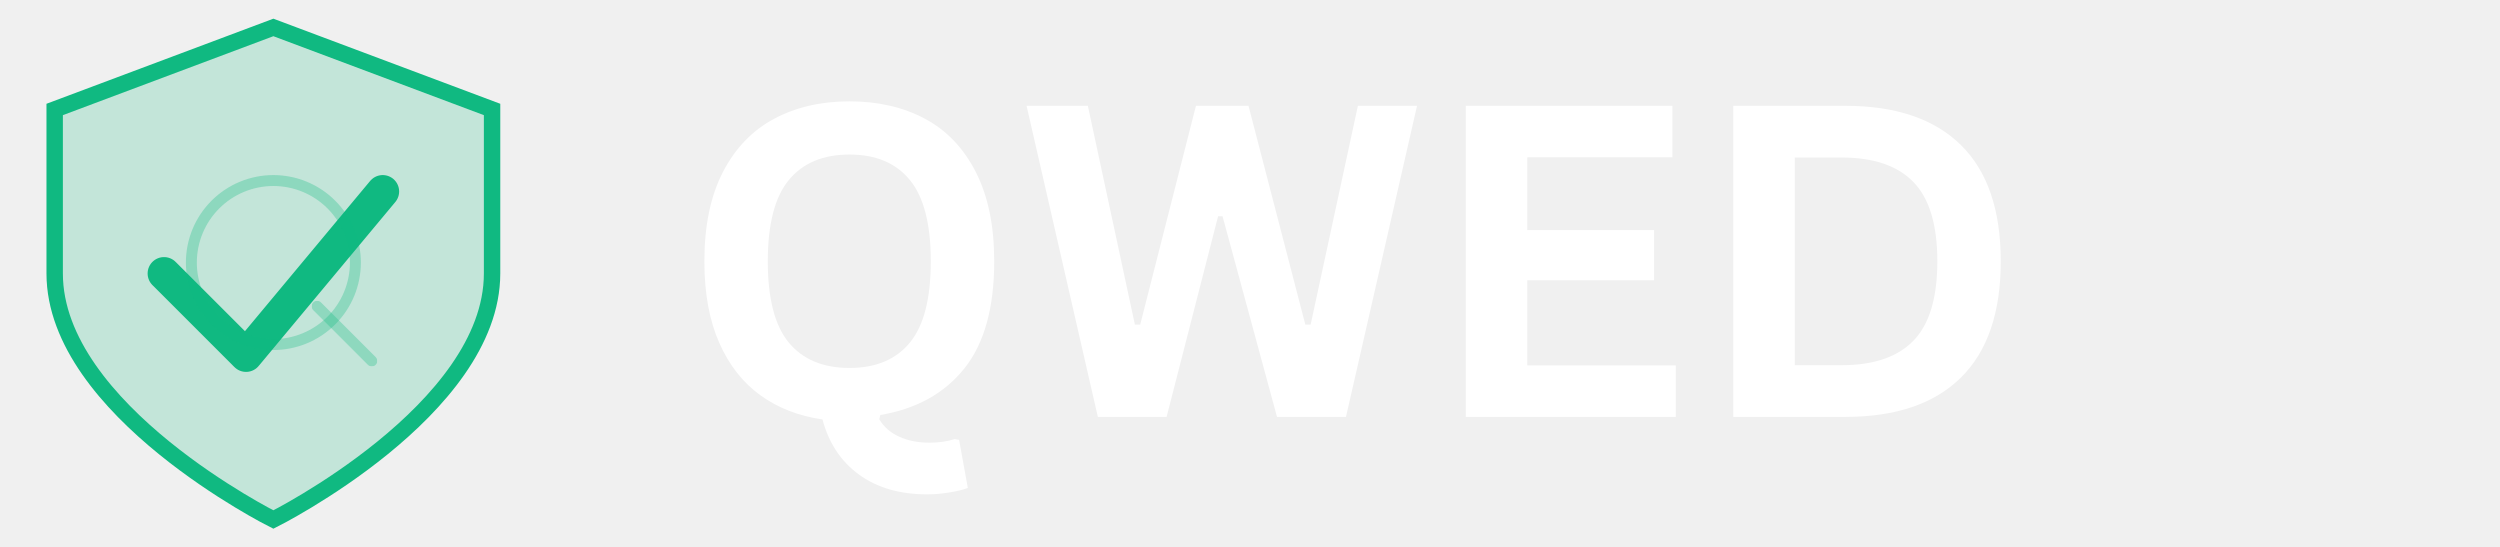
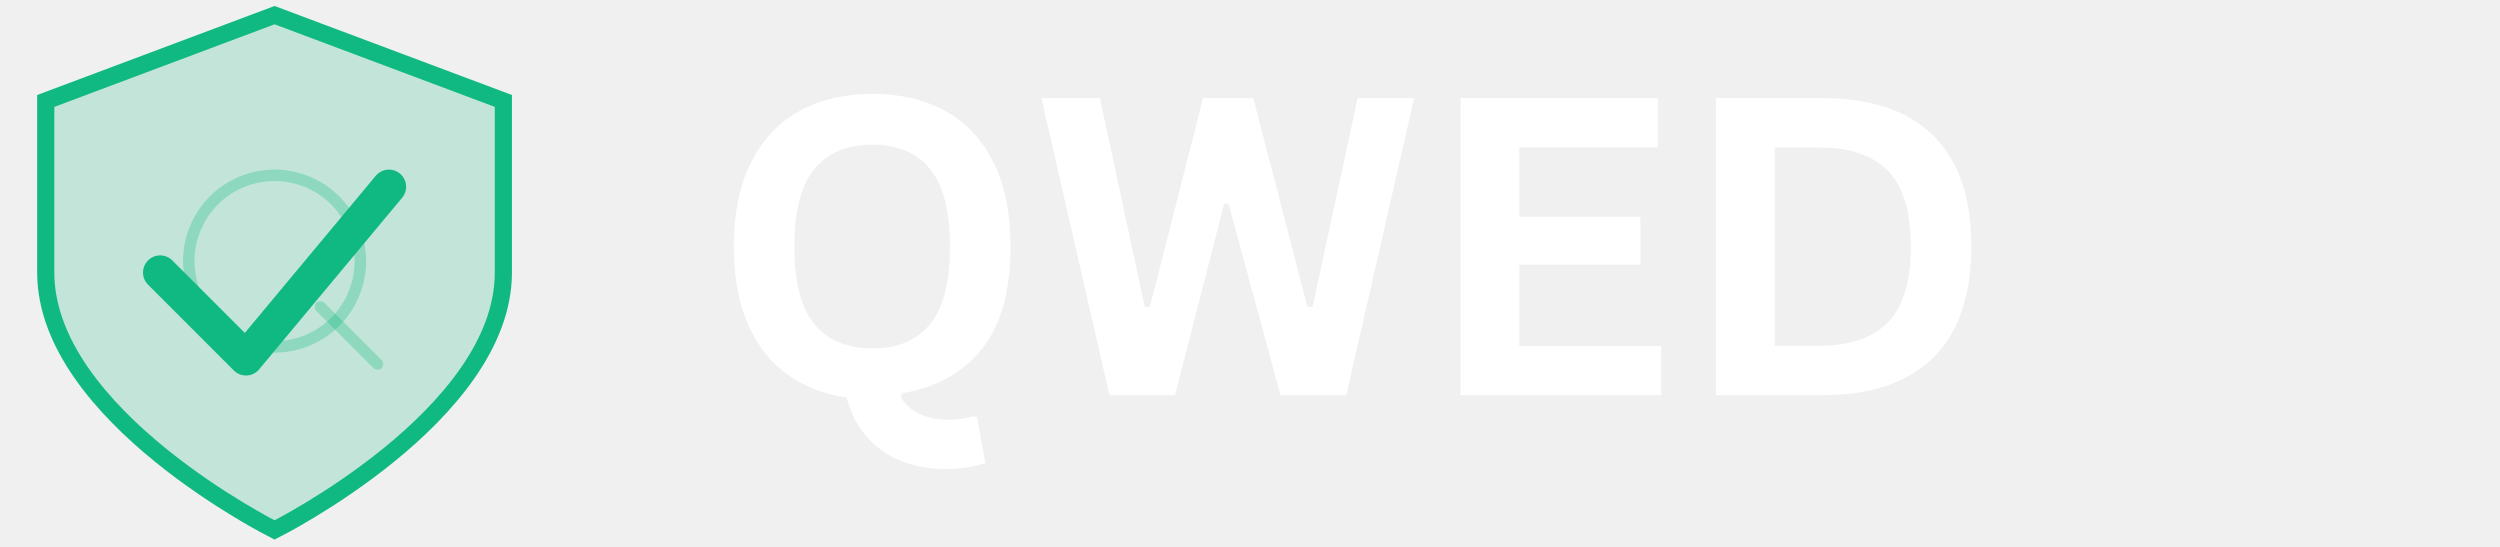
<svg xmlns="http://www.w3.org/2000/svg" width="1682" zoomAndPan="magnify" viewBox="0 0 1261.5 276" height="368" preserveAspectRatio="xMidYMid meet" version="1.0">
  <defs>
-     <filter x="0%" y="0%" width="100%" height="100%" id="d844235e82">
+     <filter x="0%" y="0%" width="100%" height="100%" id="6b8991ff43">
      <feColorMatrix values="0 0 0 0 1 0 0 0 0 1 0 0 0 0 1 0 0 0 1 0" color-interpolation-filters="sRGB" />
    </filter>
    <g />
-     <clipPath id="cffec15284">
-       <path d="M 0 0.055 L 275.891 0.055 L 275.891 275.945 L 0 275.945 Z M 0 0.055 " clip-rule="nonzero" />
+     <clipPath id="71471fe80c">
+       <path d="M 0 0.055 L 282.855 0.055 L 282.855 275.945 L 0 275.945 Z M 0 0.055 " clip-rule="nonzero" />
    </clipPath>
-     <mask id="db2538b02c">
-       <g filter="url(#d844235e82)">
+     <mask id="26f352f5e6">
+       <g filter="url(#6b8991ff43)">
        <rect x="-126.15" width="1513.8" fill="#000000" y="-27.6" height="331.2" fill-opacity="0.3" />
      </g>
    </mask>
-     <clipPath id="05d24f6534">
-       <path d="M 0.137 0.676 L 33.484 0.676 L 33.484 34.02 L 0.137 34.02 Z M 0.137 0.676 " clip-rule="nonzero" />
+     <clipPath id="1428e1ad36">
+       <path d="M 0.578 0.914 L 35.602 0.914 L 35.602 35.699 L 0.578 35.699 Z M 0.578 0.914 " clip-rule="nonzero" />
    </clipPath>
-     <clipPath id="ea6059d400">
-       <rect x="0" width="34" y="0" height="35" />
+     <clipPath id="62c77e1b2d">
+       <rect x="0" width="36" y="0" height="36" />
    </clipPath>
  </defs>
-   <path fill="#10b981" d="M 137.945 13.848 L 248.301 55.234 L 248.301 138 C 248.301 206.973 137.945 262.152 137.945 262.152 C 137.945 262.152 27.59 206.973 27.59 138 L 27.59 55.234 Z M 137.945 13.848 " fill-opacity="0.2" fill-rule="nonzero" />
-   <g clip-path="url(#cffec15284)">
-     <path stroke-linecap="butt" transform="matrix(2.758906, 0, 0, 2.758906, 0.000000000000042616, 0.0546696)" fill="none" stroke-linejoin="miter" d="M 50 4.999 L 90 20.001 L 90 50 C 90 75 50 95.001 50 95.001 C 50 95.001 10 75 10 50 L 10 20.001 Z M 50 4.999 " stroke="#10b981" stroke-width="3" stroke-opacity="1" stroke-miterlimit="4" />
+   <path fill="#10b981" d="M 138.543 7.641 L 253.996 50.938 L 253.996 137.527 C 253.996 209.688 138.543 267.414 138.543 267.414 C 138.543 267.414 23.086 209.688 23.086 137.527 L 23.086 50.938 Z M 138.543 7.641 " fill-opacity="0.2" fill-rule="nonzero" />
+   <g clip-path="url(#71471fe80c)">
+     <path stroke-linecap="butt" transform="matrix(2.886356, 0, 0, 2.886356, -5.776171, -6.789676)" fill="none" stroke-linejoin="miter" d="M 50 4.999 L 90 20 L 90 50 C 90 75 50 95 50 95 C 50 95 9.999 75 9.999 50 L 9.999 20 Z M 50 4.999 " stroke="#10b981" stroke-width="3" stroke-opacity="1" stroke-miterlimit="4" />
  </g>
-   <path stroke-linecap="round" transform="matrix(2.758906, 0, 0, 2.758906, 0.000000000000042616, 0.0546696)" fill="none" stroke-linejoin="round" d="M 29.999 50 L 45.001 65 L 70.001 35 " stroke="#10b981" stroke-width="6" stroke-opacity="1" stroke-miterlimit="4" />
-   <path stroke-linecap="butt" transform="matrix(2.758906, 0, 0, 2.758906, 0.000000000000042616, 0.0546696)" fill="none" stroke-linejoin="miter" d="M 65 47.999 C 65 48.491 64.976 48.982 64.928 49.47 C 64.879 49.959 64.807 50.445 64.712 50.926 C 64.616 51.409 64.497 51.885 64.354 52.355 C 64.211 52.825 64.047 53.286 63.859 53.741 C 63.67 54.194 63.461 54.638 63.228 55.072 C 62.998 55.505 62.746 55.925 62.472 56.333 C 62.199 56.742 61.907 57.136 61.595 57.515 C 61.283 57.896 60.955 58.259 60.606 58.607 C 60.259 58.954 59.896 59.284 59.516 59.595 C 59.137 59.907 58.742 60.199 58.334 60.472 C 57.925 60.745 57.504 60.997 57.071 61.229 C 56.638 61.46 56.194 61.67 55.74 61.858 C 55.287 62.046 54.824 62.212 54.354 62.353 C 53.884 62.496 53.408 62.615 52.927 62.712 C 52.445 62.808 51.96 62.88 51.47 62.928 C 50.981 62.976 50.491 63.001 50 63.001 C 49.509 63.001 49.019 62.976 48.53 62.928 C 48.04 62.88 47.555 62.808 47.073 62.712 C 46.592 62.615 46.116 62.496 45.646 62.353 C 45.176 62.212 44.713 62.046 44.26 61.858 C 43.806 61.67 43.362 61.46 42.929 61.229 C 42.496 60.997 42.075 60.745 41.666 60.472 C 41.258 60.199 40.863 59.907 40.484 59.595 C 40.104 59.284 39.741 58.954 39.394 58.607 C 39.045 58.259 38.717 57.896 38.405 57.515 C 38.093 57.136 37.801 56.742 37.528 56.333 C 37.254 55.925 37.002 55.505 36.772 55.072 C 36.539 54.638 36.33 54.194 36.141 53.741 C 35.953 53.286 35.789 52.825 35.646 52.355 C 35.503 51.885 35.384 51.409 35.288 50.926 C 35.193 50.445 35.121 49.959 35.072 49.47 C 35.024 48.982 35 48.491 35 47.999 C 35 47.508 35.024 47.018 35.072 46.53 C 35.121 46.041 35.193 45.556 35.288 45.074 C 35.384 44.591 35.503 44.116 35.646 43.646 C 35.789 43.176 35.953 42.714 36.141 42.259 C 36.33 41.806 36.539 41.362 36.772 40.929 C 37.002 40.495 37.254 40.075 37.528 39.667 C 37.801 39.258 38.093 38.864 38.405 38.485 C 38.717 38.104 39.045 37.741 39.394 37.393 C 39.741 37.046 40.104 36.716 40.484 36.405 C 40.863 36.093 41.258 35.8 41.666 35.528 C 42.075 35.255 42.496 35.003 42.929 34.771 C 43.362 34.54 43.806 34.329 44.26 34.142 C 44.713 33.954 45.176 33.788 45.646 33.645 C 46.116 33.504 46.592 33.383 47.073 33.289 C 47.555 33.192 48.04 33.12 48.53 33.072 C 49.019 33.024 49.509 33 50 33 C 50.491 33 50.981 33.024 51.47 33.072 C 51.96 33.12 52.445 33.192 52.927 33.289 C 53.408 33.383 53.884 33.504 54.354 33.645 C 54.824 33.788 55.287 33.954 55.74 34.142 C 56.194 34.329 56.638 34.54 57.071 34.771 C 57.504 35.003 57.925 35.255 58.334 35.528 C 58.742 35.8 59.137 36.093 59.516 36.405 C 59.896 36.716 60.259 37.046 60.606 37.393 C 60.955 37.741 61.283 38.104 61.595 38.485 C 61.907 38.864 62.199 39.258 62.472 39.667 C 62.746 40.075 62.998 40.495 63.228 40.929 C 63.461 41.362 63.67 41.806 63.859 42.259 C 64.047 42.714 64.211 43.176 64.354 43.646 C 64.497 44.116 64.616 44.591 64.712 45.074 C 64.807 45.556 64.879 46.041 64.928 46.53 C 64.976 47.018 65 47.508 65 47.999 Z M 65 47.999 " stroke="#10b981" stroke-width="2" stroke-opacity="0.3" stroke-miterlimit="4" />
-   <g mask="url(#db2538b02c)">
-     <g transform="matrix(1, 0, 0, 1, 157, 151)">
-       <g clip-path="url(#ea6059d400)">
-         <path fill="#000000" d="M 3.016 3.555 L 30.605 31.141 " fill-opacity="1" fill-rule="nonzero" />
-         <g clip-path="url(#05d24f6534)">
-           <path stroke-linecap="round" transform="matrix(2.758906, 0, 0, 2.758906, -157, -150.9453)" fill="none" stroke-linejoin="miter" d="M 58 56 L 68 65.999 " stroke="#10b981" stroke-width="2" stroke-opacity="1" stroke-miterlimit="4" />
+   <path stroke-linecap="round" transform="matrix(2.886356, 0, 0, 2.886356, -5.776171, -6.789676)" fill="none" stroke-linejoin="round" d="M 30.001 50 L 45 65 L 70 35.001 " stroke="#10b981" stroke-width="6" stroke-opacity="1" stroke-miterlimit="4" />
+   <path stroke-linecap="butt" transform="matrix(2.886356, 0, 0, 2.886356, -5.776171, -6.789676)" fill="none" stroke-linejoin="miter" d="M 65 47.999 C 65 48.491 64.975 48.982 64.928 49.471 C 64.879 49.959 64.807 50.445 64.711 50.927 C 64.615 51.409 64.496 51.884 64.354 52.355 C 64.212 52.824 64.046 53.287 63.859 53.74 C 63.671 54.194 63.461 54.638 63.229 55.071 C 62.997 55.504 62.745 55.925 62.472 56.333 C 62.2 56.742 61.907 57.136 61.595 57.516 C 61.283 57.895 60.954 58.259 60.607 58.607 C 60.259 58.953 59.896 59.284 59.516 59.595 C 59.136 59.906 58.742 60.199 58.333 60.472 C 57.926 60.745 57.505 60.997 57.07 61.228 C 56.637 61.46 56.195 61.67 55.74 61.858 C 55.287 62.046 54.824 62.211 54.354 62.354 C 53.885 62.497 53.408 62.616 52.926 62.712 C 52.445 62.808 51.959 62.88 51.47 62.928 C 50.982 62.976 50.492 63 50 63 C 49.509 63 49.019 62.976 48.529 62.928 C 48.041 62.88 47.555 62.808 47.073 62.712 C 46.591 62.616 46.116 62.497 45.645 62.354 C 45.176 62.211 44.714 62.046 44.26 61.858 C 43.806 61.67 43.362 61.46 42.929 61.228 C 42.496 60.997 42.075 60.745 41.667 60.472 C 41.258 60.199 40.864 59.906 40.484 59.595 C 40.105 59.284 39.741 58.953 39.393 58.607 C 39.046 58.259 38.716 57.895 38.405 57.516 C 38.094 57.136 37.801 56.742 37.528 56.333 C 37.255 55.925 37.003 55.504 36.771 55.071 C 36.54 54.638 36.33 54.194 36.142 53.74 C 35.954 53.287 35.789 52.824 35.645 52.355 C 35.503 51.884 35.384 51.409 35.288 50.927 C 35.192 50.445 35.12 49.959 35.072 49.471 C 35.024 48.982 35 48.491 35 47.999 C 35 47.508 35.024 47.018 35.072 46.53 C 35.12 46.041 35.192 45.555 35.288 45.074 C 35.384 44.592 35.503 44.115 35.645 43.646 C 35.789 43.176 35.954 42.713 36.142 42.26 C 36.33 41.807 36.54 41.363 36.771 40.93 C 37.003 40.495 37.255 40.074 37.528 39.667 C 37.801 39.258 38.094 38.864 38.405 38.484 C 38.716 38.104 39.046 37.741 39.393 37.393 C 39.741 37.045 40.105 36.717 40.484 36.405 C 40.864 36.093 41.258 35.8 41.667 35.528 C 42.075 35.255 42.496 35.003 42.929 34.772 C 43.362 34.539 43.806 34.329 44.26 34.141 C 44.714 33.954 45.176 33.788 45.645 33.646 C 46.116 33.504 46.591 33.385 47.073 33.289 C 47.555 33.192 48.041 33.121 48.529 33.072 C 49.019 33.025 49.509 33 50 33 C 50.492 33 50.982 33.025 51.47 33.072 C 51.959 33.121 52.445 33.192 52.926 33.289 C 53.408 33.385 53.885 33.504 54.354 33.646 C 54.824 33.788 55.287 33.954 55.74 34.141 C 56.195 34.329 56.637 34.539 57.07 34.772 C 57.505 35.003 57.926 35.255 58.333 35.528 C 58.742 35.8 59.136 36.093 59.516 36.405 C 59.896 36.717 60.259 37.045 60.607 37.393 C 60.954 37.741 61.283 38.104 61.595 38.484 C 61.907 38.864 62.2 39.258 62.472 39.667 C 62.745 40.074 62.997 40.495 63.229 40.93 C 63.461 41.363 63.671 41.807 63.859 42.26 C 64.046 42.713 64.212 43.176 64.354 43.646 C 64.496 44.115 64.615 44.592 64.711 45.074 C 64.807 45.555 64.879 46.041 64.928 46.53 C 64.975 47.018 65 47.508 65 47.999 Z M 65 47.999 " stroke="#10b981" stroke-width="2" stroke-opacity="0.3" stroke-miterlimit="4" />
+   <g mask="url(#26f352f5e6)">
+     <g transform="matrix(1, 0, 0, 1, 158, 151)">
+       <g clip-path="url(#62c77e1b2d)">
+         <path fill="#000000" d="M 3.633 3.848 L 32.496 32.711 " fill-opacity="1" fill-rule="nonzero" />
+         <g clip-path="url(#1428e1ad36)">
+           <path stroke-linecap="round" transform="matrix(2.886356, 0, 0, 2.886356, -163.7762, -157.7897)" fill="none" stroke-linejoin="miter" d="M 58 56 L 68 66 " stroke="#10b981" stroke-width="2" stroke-opacity="1" stroke-miterlimit="4" />
        </g>
      </g>
    </g>
  </g>
  <g fill="#ffffff" fill-opacity="1">
-     <g transform="translate(343.0857, 210.3713)">
+     <g transform="translate(358.5149, 199.3756)">
      <g>
-         <path d="M 124.766 39.078 C 110.953 39.078 99.484 35.75 90.359 29.094 C 81.234 22.438 75.094 13.164 71.938 1.281 C 59.988 -0.426 49.555 -4.484 40.641 -10.891 C 31.734 -17.305 24.789 -26.164 19.812 -37.469 C 14.832 -48.781 12.344 -62.453 12.344 -78.484 C 12.344 -96.453 15.457 -111.469 21.688 -123.531 C 27.914 -135.594 36.523 -144.555 47.516 -150.422 C 58.504 -156.297 71.191 -159.234 85.578 -159.234 C 99.961 -159.234 112.629 -156.316 123.578 -150.484 C 134.535 -144.648 143.109 -135.68 149.297 -123.578 C 155.492 -111.484 158.594 -96.453 158.594 -78.484 C 158.594 -55.004 153.562 -36.984 143.5 -24.422 C 133.445 -11.859 119.328 -4.039 101.141 -0.969 L 100.609 1.188 C 102.828 4.977 106.133 7.895 110.531 9.938 C 114.938 11.977 120.078 13 125.953 13 C 130.672 13 134.93 12.391 138.734 11.172 L 140.875 11.594 L 145.281 35.859 C 142.988 36.723 139.91 37.473 136.047 38.109 C 132.18 38.754 128.422 39.078 124.766 39.078 Z M 85.578 -24.703 C 98.891 -24.703 109.051 -28.977 116.062 -37.531 C 123.082 -46.082 126.594 -59.734 126.594 -78.484 C 126.594 -97.242 123.082 -110.914 116.062 -119.5 C 109.051 -128.094 98.891 -132.391 85.578 -132.391 C 72.191 -132.391 61.973 -128.094 54.922 -119.5 C 47.867 -110.914 44.344 -97.242 44.344 -78.484 C 44.344 -59.734 47.867 -46.082 54.922 -37.531 C 61.973 -28.977 72.191 -24.703 85.578 -24.703 Z M 85.578 -24.703 " />
+         <path d="M 119.109 37.312 C 105.922 37.312 94.969 34.133 86.25 27.781 C 77.539 21.426 71.68 12.578 68.672 1.234 C 57.266 -0.41 47.305 -4.289 38.797 -10.406 C 30.285 -16.52 23.656 -24.973 18.906 -35.766 C 14.156 -46.566 11.781 -59.617 11.781 -74.922 C 11.781 -92.078 14.754 -106.41 20.703 -117.922 C 26.648 -129.441 34.867 -138.004 45.359 -143.609 C 55.848 -149.211 67.957 -152.016 81.688 -152.016 C 95.426 -152.016 107.52 -149.227 117.969 -143.656 C 128.426 -138.082 136.609 -129.52 142.516 -117.969 C 148.43 -106.426 151.391 -92.078 151.391 -74.922 C 151.391 -52.516 146.586 -35.312 136.984 -23.312 C 127.391 -11.32 113.914 -3.859 96.562 -0.922 L 96.047 1.125 C 98.16 4.75 101.316 7.535 105.516 9.484 C 109.723 11.43 114.629 12.406 120.234 12.406 C 124.742 12.406 128.812 11.82 132.438 10.656 L 134.484 11.062 L 138.688 34.234 C 136.5 35.055 133.555 35.773 129.859 36.391 C 126.172 37.004 122.586 37.312 119.109 37.312 Z M 81.688 -23.578 C 94.406 -23.578 104.109 -27.66 110.797 -35.828 C 117.492 -43.992 120.844 -57.023 120.844 -74.922 C 120.844 -92.828 117.492 -105.879 110.797 -114.078 C 104.109 -122.285 94.406 -126.391 81.688 -126.391 C 68.914 -126.391 59.16 -122.285 52.422 -114.078 C 45.691 -105.879 42.328 -92.828 42.328 -74.922 C 42.328 -57.023 45.691 -43.992 52.422 -35.828 C 59.16 -27.66 68.914 -23.578 81.688 -23.578 Z M 81.688 -23.578 " />
      </g>
    </g>
  </g>
  <g fill="#ffffff" fill-opacity="1">
-     <g transform="translate(513.7095, 210.3713)">
+     <g transform="translate(521.3849, 199.3756)">
      <g>
-         <path d="M 74.953 0 L 40.266 0 L 4.297 -156.984 L 35.219 -156.984 L 58.953 -46.594 L 61.641 -46.594 L 89.766 -156.984 L 116.281 -156.984 L 144.953 -46.594 L 147.641 -46.594 L 171.484 -156.984 L 201.328 -156.984 L 165.469 0 L 130.672 0 L 103.188 -101.25 L 100.938 -101.25 Z M 74.953 0 " />
+         <path d="M 71.547 0 L 38.438 0 L 4.094 -149.859 L 33.625 -149.859 L 56.266 -44.484 L 58.828 -44.484 L 85.688 -149.859 L 111.016 -149.859 L 138.375 -44.484 L 140.938 -44.484 L 163.688 -149.859 L 192.188 -149.859 L 157.953 0 L 124.75 0 L 98.5 -96.656 L 96.344 -96.656 Z M 71.547 0 " />
      </g>
    </g>
-     <g transform="translate(719.2312, 210.3713)">
+     <g transform="translate(717.5669, 199.3756)">
      <g>
-         <path d="M 51.438 -68.938 L 51.438 -25.984 L 126.375 -25.984 L 126.375 0 L 20.406 0 L 20.406 -156.984 L 124.656 -156.984 L 124.656 -131 L 51.438 -131 L 51.438 -94.281 L 115.422 -94.281 L 115.422 -68.938 Z M 51.438 -68.938 " />
+         <path d="M 49.094 -65.812 L 49.094 -24.812 L 120.641 -24.812 L 120.641 0 L 19.469 0 L 19.469 -149.859 L 119 -149.859 L 119 -125.047 L 49.094 -125.047 L 49.094 -90 L 110.188 -90 L 110.188 -65.812 Z M 49.094 -65.812 " />
      </g>
    </g>
-     <g transform="translate(854.2054, 210.3713)">
+     <g transform="translate(846.4074, 199.3756)">
      <g>
-         <path d="M 76.875 -156.984 C 102.363 -156.984 121.816 -150.395 135.234 -137.219 C 148.66 -124.051 155.375 -104.473 155.375 -78.484 C 155.375 -52.578 148.66 -33.02 135.234 -19.812 C 121.816 -6.602 102.363 0 76.875 0 L 20.406 0 L 20.406 -156.984 Z M 75.062 -26.094 C 91.238 -26.094 103.332 -30.223 111.344 -38.484 C 119.363 -46.754 123.375 -60.086 123.375 -78.484 C 123.375 -96.891 119.363 -110.223 111.344 -118.484 C 103.332 -126.754 91.238 -130.891 75.062 -130.891 L 51.438 -130.891 L 51.438 -26.094 Z M 75.062 -26.094 " />
+         <path d="M 73.391 -149.859 C 97.711 -149.859 116.281 -143.57 129.094 -131 C 141.906 -118.426 148.312 -99.734 148.312 -74.922 C 148.312 -50.191 141.906 -31.52 129.094 -18.906 C 116.281 -6.301 97.711 0 73.391 0 L 19.469 0 L 19.469 -149.859 Z M 71.641 -24.906 C 87.086 -24.906 98.641 -28.848 106.297 -36.734 C 113.953 -44.629 117.781 -57.359 117.781 -74.922 C 117.781 -92.484 113.953 -105.211 106.297 -113.109 C 98.641 -121.004 87.086 -124.953 71.641 -124.953 L 49.094 -124.953 L 49.094 -24.906 Z M 71.641 -24.906 " />
      </g>
    </g>
  </g>
</svg>
